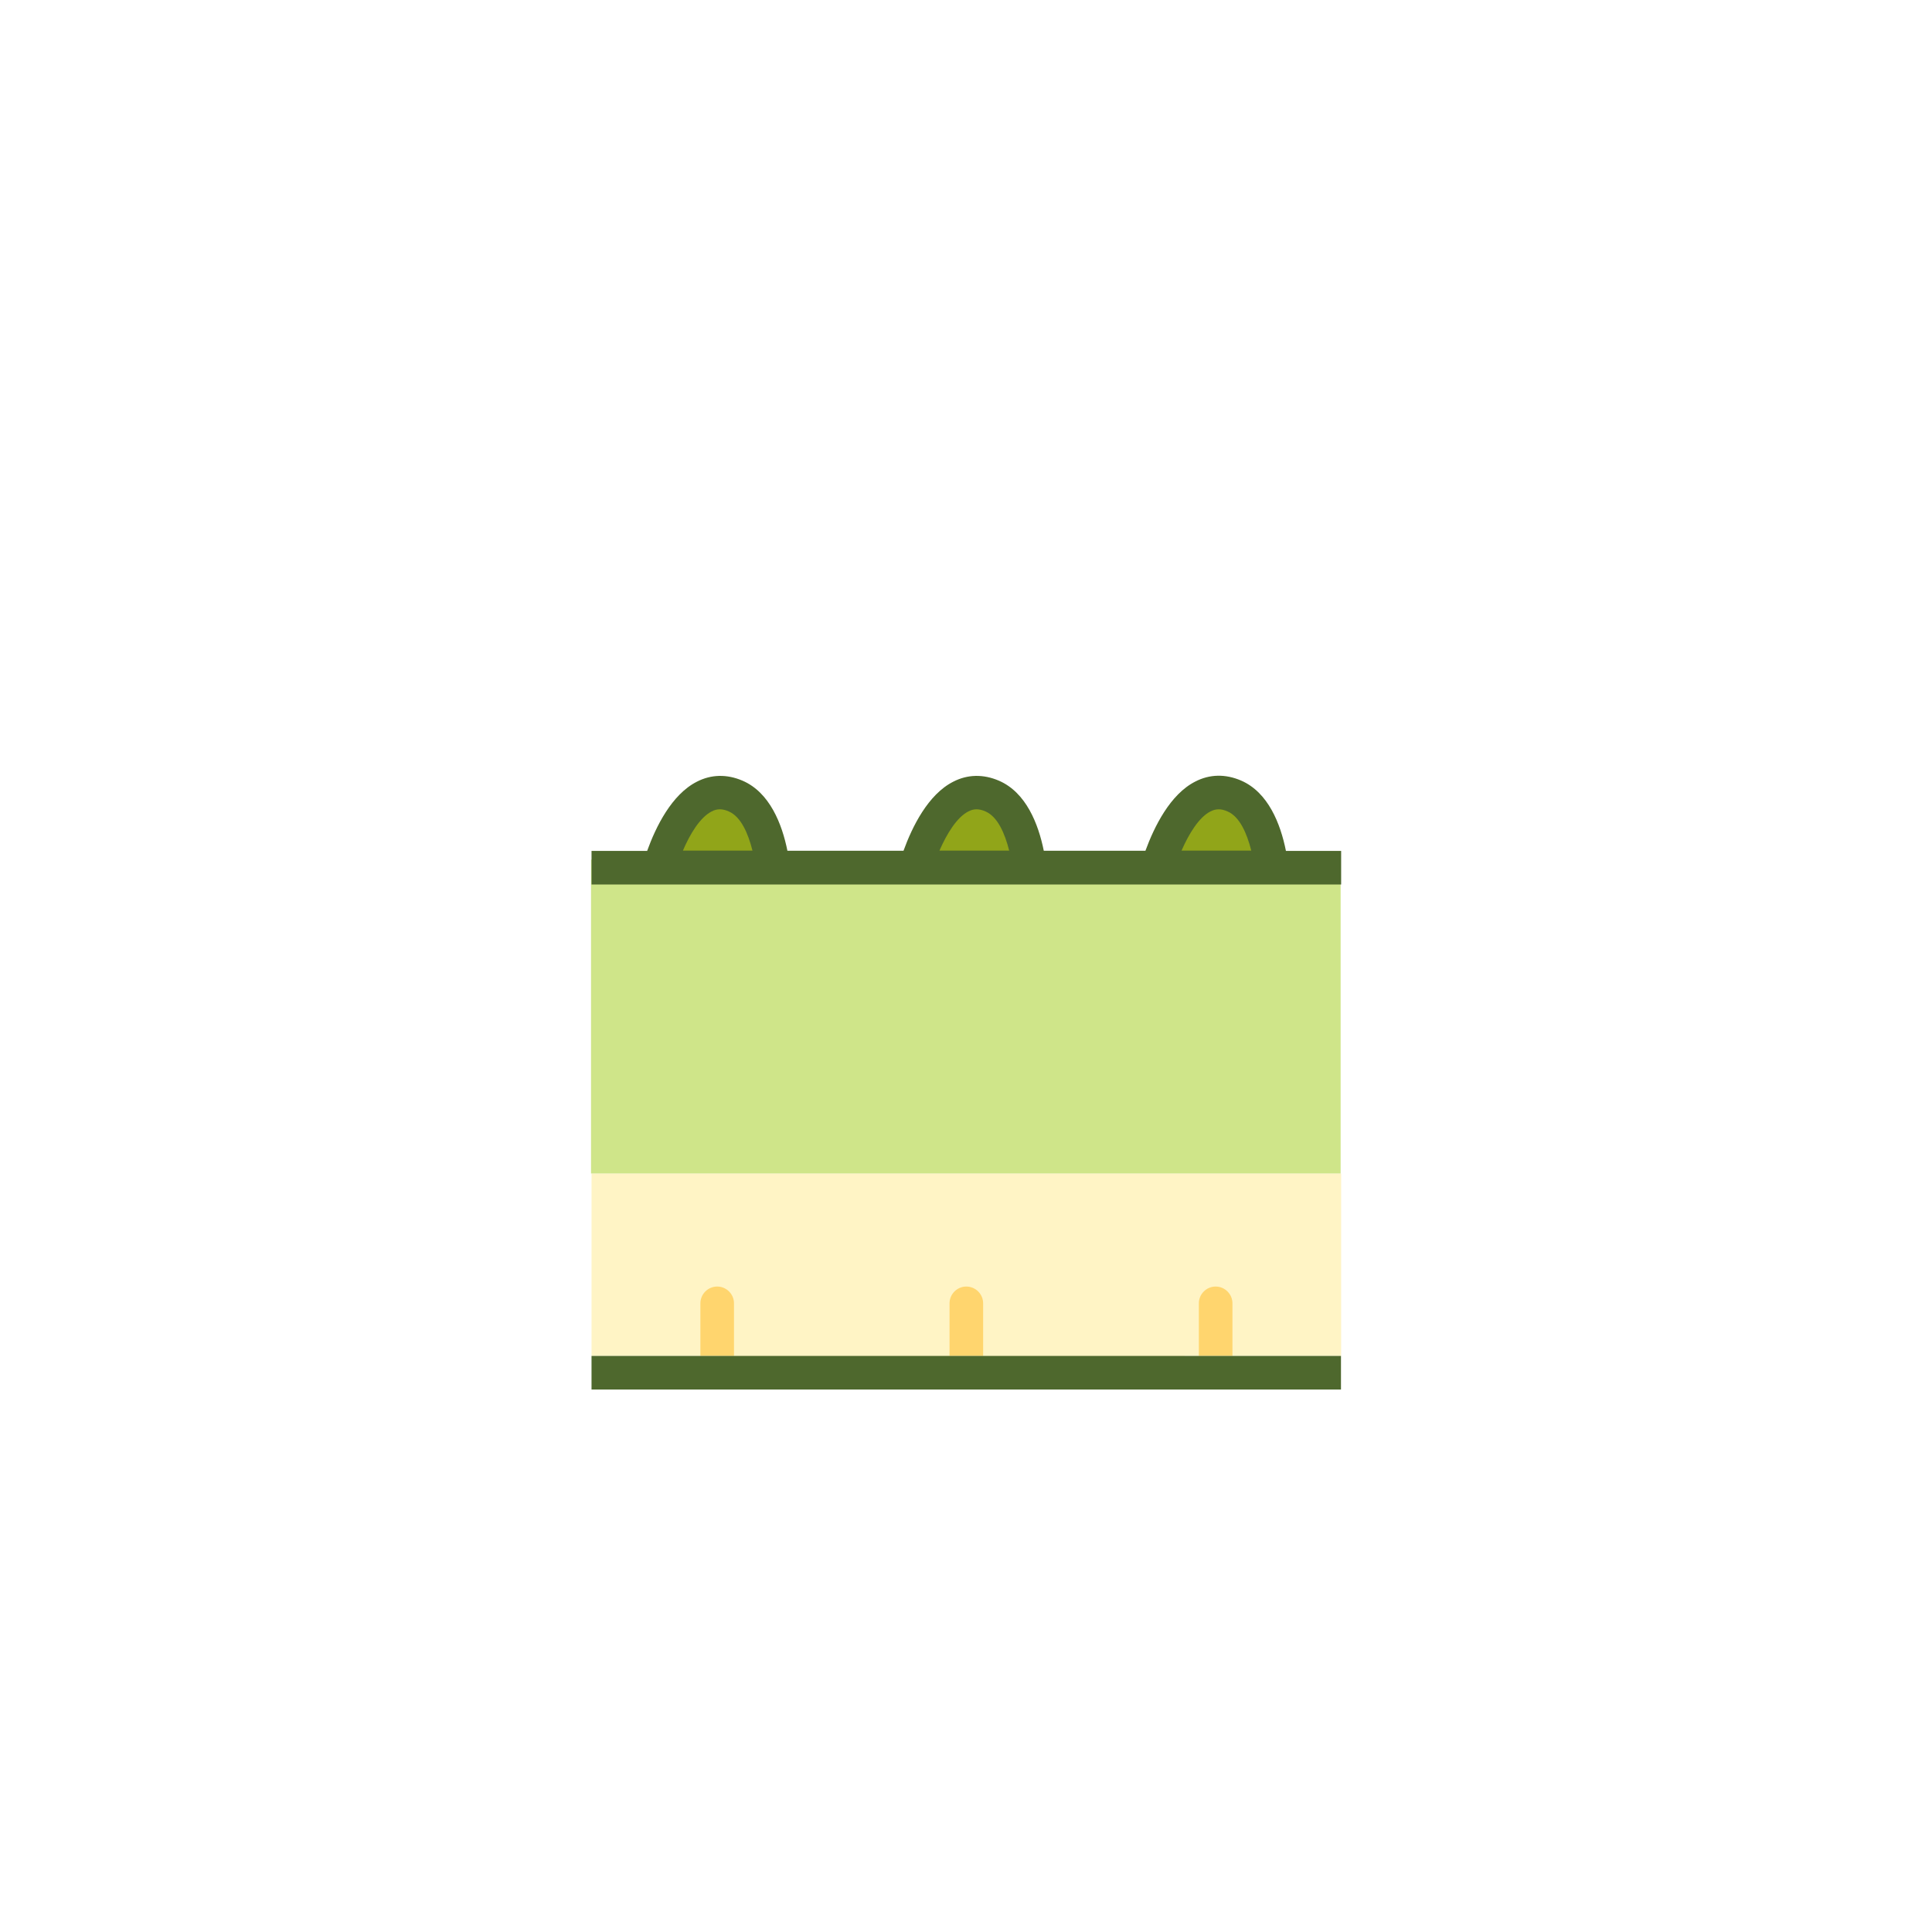
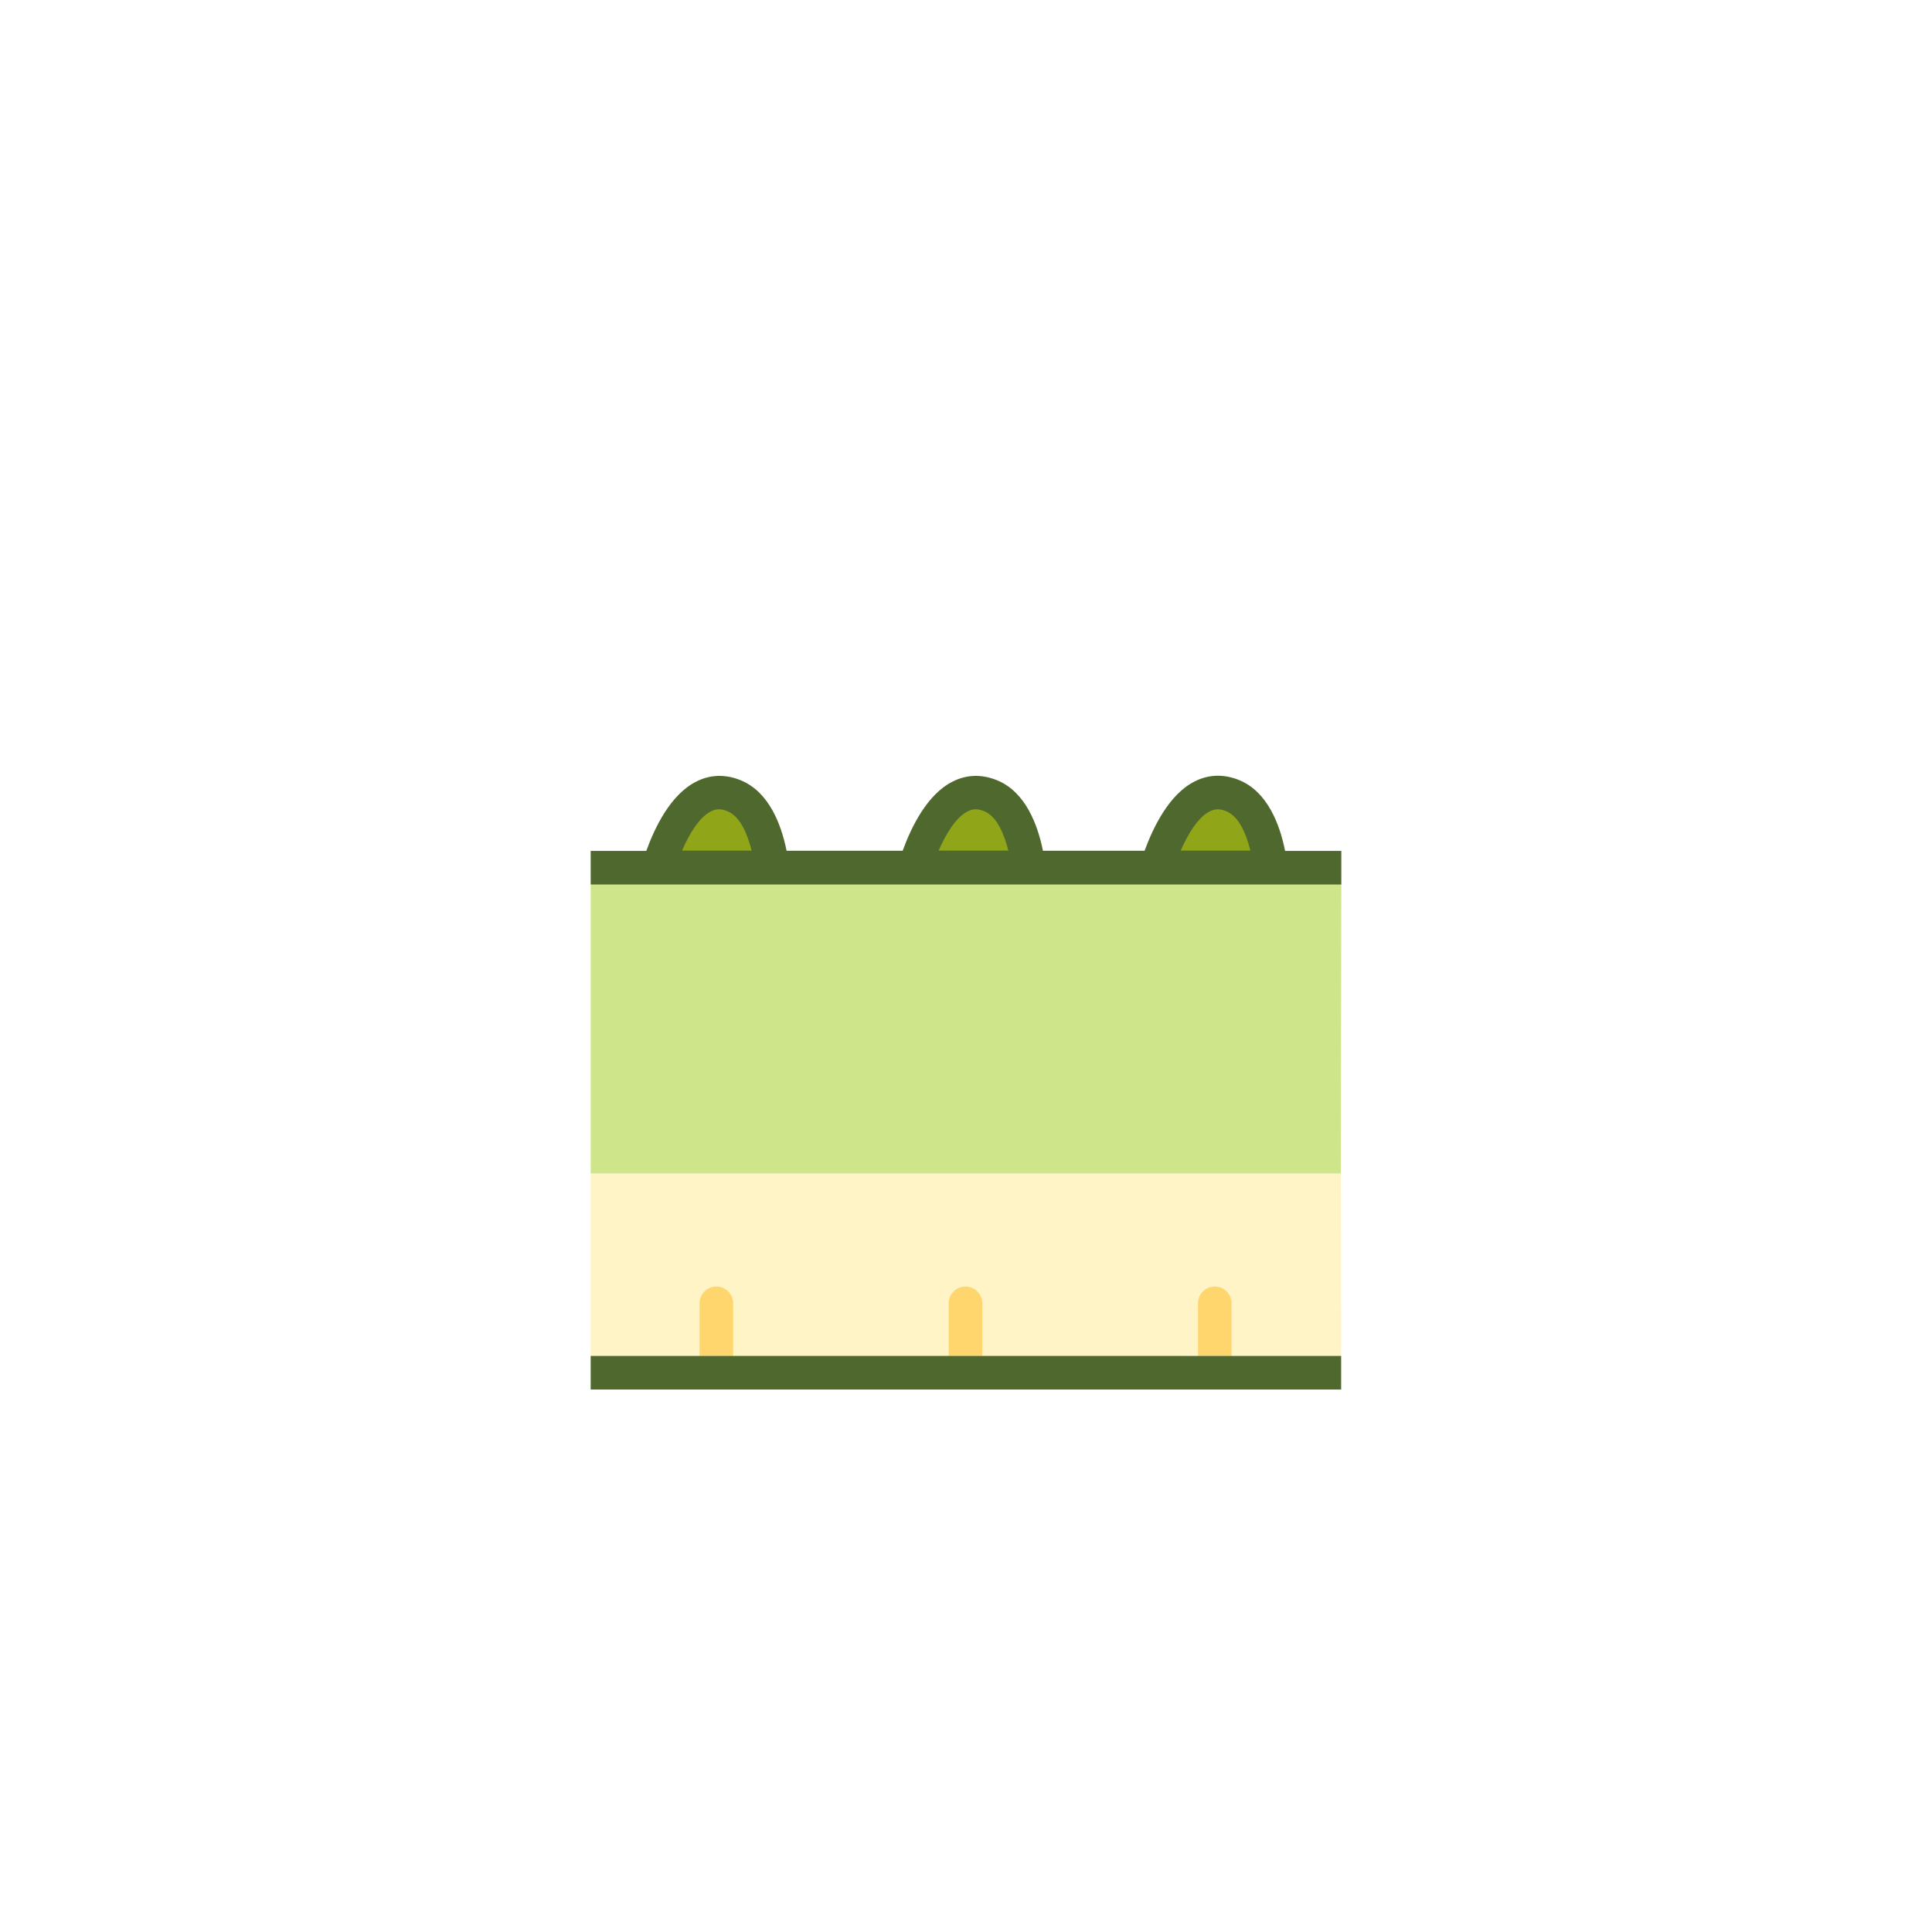
- <svg xmlns="http://www.w3.org/2000/svg" version="1.1" id="圖層_1" x="0px" y="0px" viewBox="0 0 115 115" style="enable-background:new 0 0 115 115;" xml:space="preserve">
+ <svg xmlns="http://www.w3.org/2000/svg" xmlns:xlink="http://www.w3.org/1999/xlink" version="1.1" id="圖層_1" x="0px" y="0px" viewBox="0 0 115 115" style="enable-background:new 0 0 115 115;" xml:space="preserve">
  <style type="text/css">
- 	.st0{fill:#CFE589;}
- 	.st1{fill:none;}
+ 	.st0{clip-path:url(#SVGID_00000065784915885108283730000008803206092382406324_);}
+ 	.st1{fill:#FFF4C5;}
	.st2{fill:#91A519;}
- 	.st3{fill:#FFEB97;}
- 	.st4{fill:#FFB98A;}
- 	.st5{fill:#FFF4C5;}
- 	.st6{fill:#4E682D;}
- 	.st7{fill:#FFD56E;}
+ 	.st3{fill:#CFE589;}
+ 	.st4{fill:#FFD56E;}
+ 	.st5{fill:#4E682D;}
+ 	.st6{clip-path:url(#SVGID_00000059284555881746731590000015667949260175578753_);}
</style>
  <g>
-     <polygon class="st5" points="79.83,69.85 35.21,69.85 35.21,80.71 42.84,80.71 42.84,81.16 70.52,81.16 70.52,80.71 79.83,80.71     " />
-     <path class="st2" d="M43.53,48.11c-0.46-0.2-0.84-0.2-1.24,0c-0.85,0.43-1.56,1.63-2.07,2.82h5.01   C44.93,49.68,44.41,48.48,43.53,48.11z" />
-     <path class="st2" d="M58.86,48.08c-0.47-0.2-0.86-0.2-1.26,0c-0.83,0.42-1.57,1.62-2.13,2.88h5.13   C60.29,49.69,59.75,48.46,58.86,48.08z" />
-     <path class="st2" d="M73.18,48.07c-0.47-0.2-0.86-0.2-1.26,0c-0.83,0.42-1.57,1.62-2.13,2.88h5.13   C74.61,49.69,74.08,48.46,73.18,48.07z" />
-     <path class="st0" d="M73.34,51.17c0.01,0.25,0.01,0.45,0.01,0.53c0,0.05-0.02,0.09-0.03,0.14h-0.99h-5.88h-1.93   c-0.04-0.04-0.08-0.07-0.11-0.11c-0.11-0.16-0.15-0.36-0.17-0.55h-1.87c0.01,0.25,0.01,0.45,0.01,0.53c0,0.05-0.02,0.09-0.03,0.14   h-0.99h-5.88h-1.93c-0.04-0.04-0.08-0.07-0.11-0.11c-0.11-0.16-0.15-0.36-0.17-0.55h-2.5c0.01,0.25,0.01,0.45,0.01,0.53   c0,0.05-0.02,0.09-0.03,0.14h-1h-5.88h-1.93c-0.04-0.06-0.08-0.09-0.12-0.14c-0.11-0.16-0.15-0.36-0.17-0.55h-6.47v18.68h44.62   V51.17H73.34z" />
-     <g>
-       <path class="st7" d="M43.69,77.58c0-0.55-0.45-1-1-1c-0.55,0-1,0.45-1,1v3.13h2V77.58z" />
-       <path class="st7" d="M58.52,77.58c0-0.55-0.45-1-1-1s-1,0.45-1,1v3.13h2V77.58z" />
-       <path class="st7" d="M73.36,77.58c0-0.55-0.45-1-1-1c-0.55,0-1,0.45-1,1v3.13h2V77.58z" />
-     </g>
-     <g>
-       <path class="st6" d="M76.54,50.63c-0.32-1.59-1.05-3.47-2.67-4.17c-0.93-0.4-1.87-0.38-2.72,0.06c-1.5,0.76-2.44,2.68-2.97,4.12    h-6.05c-0.32-1.59-1.05-3.47-2.67-4.17c-0.93-0.4-1.87-0.38-2.72,0.06c-1.5,0.76-2.44,2.68-2.96,4.11h-6.91    c-0.32-1.59-1.05-3.47-2.67-4.17c-0.93-0.4-1.87-0.38-2.72,0.06c-1.5,0.76-2.44,2.68-2.96,4.12h-3.31v1v1h6.43h2.22h5.89h1h2.5    h2.22h5.89h1h1.87h2.22h5.89h1h6.49v-1v-1h-3.29V50.63z M72.05,48.3c0.33-0.17,0.64-0.17,1.02,0c0.72,0.31,1.15,1.3,1.41,2.33    h-4.15C70.78,49.6,71.38,48.64,72.05,48.3z M57.64,48.3c0.32-0.17,0.64-0.17,1.02,0c0.72,0.31,1.15,1.3,1.41,2.33h-4.15    C56.37,49.6,56.97,48.64,57.64,48.3z M42.36,48.3c0.32-0.17,0.64-0.17,1.02,0c0.72,0.31,1.15,1.3,1.41,2.33h-4.14    C41.07,49.65,41.66,48.66,42.36,48.3z" />
-       <polygon class="st6" points="35.21,80.71 35.21,80.76 35.21,81.56 35.21,82.71 79.82,82.71 79.82,81.56 79.82,80.76 79.82,80.71       " />
+     <defs>
+       <rect id="SVGID_1_" width="115" height="115" />
+     </defs>
+     <clipPath id="SVGID_00000169524987966718357250000011384466631808892591_">
+       <use xlink:href="#SVGID_1_" style="overflow:visible;" />
+     </clipPath>
+     <g style="clip-path:url(#SVGID_00000169524987966718357250000011384466631808892591_);">
+       <polygon class="st1" points="79.81,69.85 35.16,69.85 35.16,80.71 42.79,80.71 42.79,81.16 70.47,81.16 70.47,80.71 79.83,80.71       " />
+       <path class="st2" d="M43.48,48.11c-0.46-0.2-0.84-0.2-1.24,0c-0.85,0.43-1.56,1.63-2.07,2.82h5.01    C44.88,49.68,44.36,48.48,43.48,48.11z" />
+       <path class="st2" d="M58.81,48.08c-0.47-0.2-0.86-0.2-1.26,0c-0.83,0.42-1.57,1.62-2.13,2.88h5.13    C60.24,49.69,59.7,48.46,58.81,48.08z" />
+       <path class="st2" d="M73.13,48.07c-0.47-0.2-0.86-0.2-1.26,0c-0.83,0.42-1.57,1.62-2.13,2.88h5.13    C74.56,49.69,74.03,48.46,73.13,48.07z" />
+       <path class="st3" d="M73.29,51.17c0.01,0.25,0.01,0.45,0.01,0.53c0,0.05-0.02,0.09-0.03,0.14h-0.99H66.4h-1.93    c-0.04-0.04-0.08-0.07-0.11-0.11c-0.11-0.16-0.15-0.36-0.17-0.55h-1.87c0.01,0.25,0.01,0.45,0.01,0.53c0,0.05-0.02,0.09-0.03,0.14    h-0.99h-5.88H53.5c-0.04-0.04-0.08-0.07-0.11-0.11c-0.11-0.16-0.15-0.36-0.17-0.55h-2.5c0.01,0.25,0.01,0.45,0.01,0.53    c0,0.05-0.02,0.09-0.03,0.14h-1h-5.88h-1.93c-0.04-0.06-0.08-0.09-0.12-0.14c-0.11-0.16-0.15-0.36-0.17-0.55l-6.44,1.48l0,17.2    h44.65l0.03-17.23L73.29,51.17z" />
+       <g>
+         <path class="st4" d="M43.64,77.58c0-0.55-0.45-1-1-1s-1,0.45-1,1v3.13h2V77.58z" />
+         <path class="st4" d="M58.47,77.58c0-0.55-0.45-1-1-1s-1,0.45-1,1v3.13h2V77.58z" />
+         <path class="st4" d="M73.31,77.58c0-0.55-0.45-1-1-1s-1,0.45-1,1v3.13h2V77.58z" />
+       </g>
+       <g>
+         <path class="st5" d="M76.49,50.63c-0.32-1.59-1.05-3.47-2.67-4.17c-0.93-0.4-1.87-0.38-2.72,0.06c-1.5,0.76-2.44,2.68-2.97,4.12     h-6.05c-0.32-1.59-1.05-3.47-2.67-4.17c-0.93-0.4-1.87-0.38-2.72,0.06c-1.5,0.76-2.44,2.68-2.96,4.11h-6.91     c-0.32-1.59-1.05-3.47-2.67-4.17c-0.93-0.4-1.87-0.38-2.72,0.06c-1.5,0.76-2.44,2.68-2.96,4.12h-3.31v1v1h6.43h2.22h5.89h1h2.5     h2.22h5.89h1h1.87h2.22h5.89h1h6.55v-1v-1h-3.35C76.49,50.65,76.49,50.63,76.49,50.63z M72,48.3c0.33-0.17,0.64-0.17,1.02,0     c0.72,0.31,1.15,1.3,1.41,2.33h-4.15C70.73,49.6,71.33,48.64,72,48.3z M57.59,48.3c0.32-0.17,0.64-0.17,1.02,0     c0.72,0.31,1.15,1.3,1.41,2.33h-4.15C56.32,49.6,56.92,48.64,57.59,48.3z M42.31,48.3c0.32-0.17,0.64-0.17,1.02,0     c0.72,0.31,1.15,1.3,1.41,2.33H40.6C41.02,49.65,41.61,48.66,42.31,48.3z" />
+         <polygon class="st5" points="35.16,80.71 35.16,80.76 35.16,81.56 35.16,82.71 79.83,82.71 79.83,81.56 79.83,80.76 79.83,80.71         " />
+       </g>
    </g>
  </g>
</svg>
